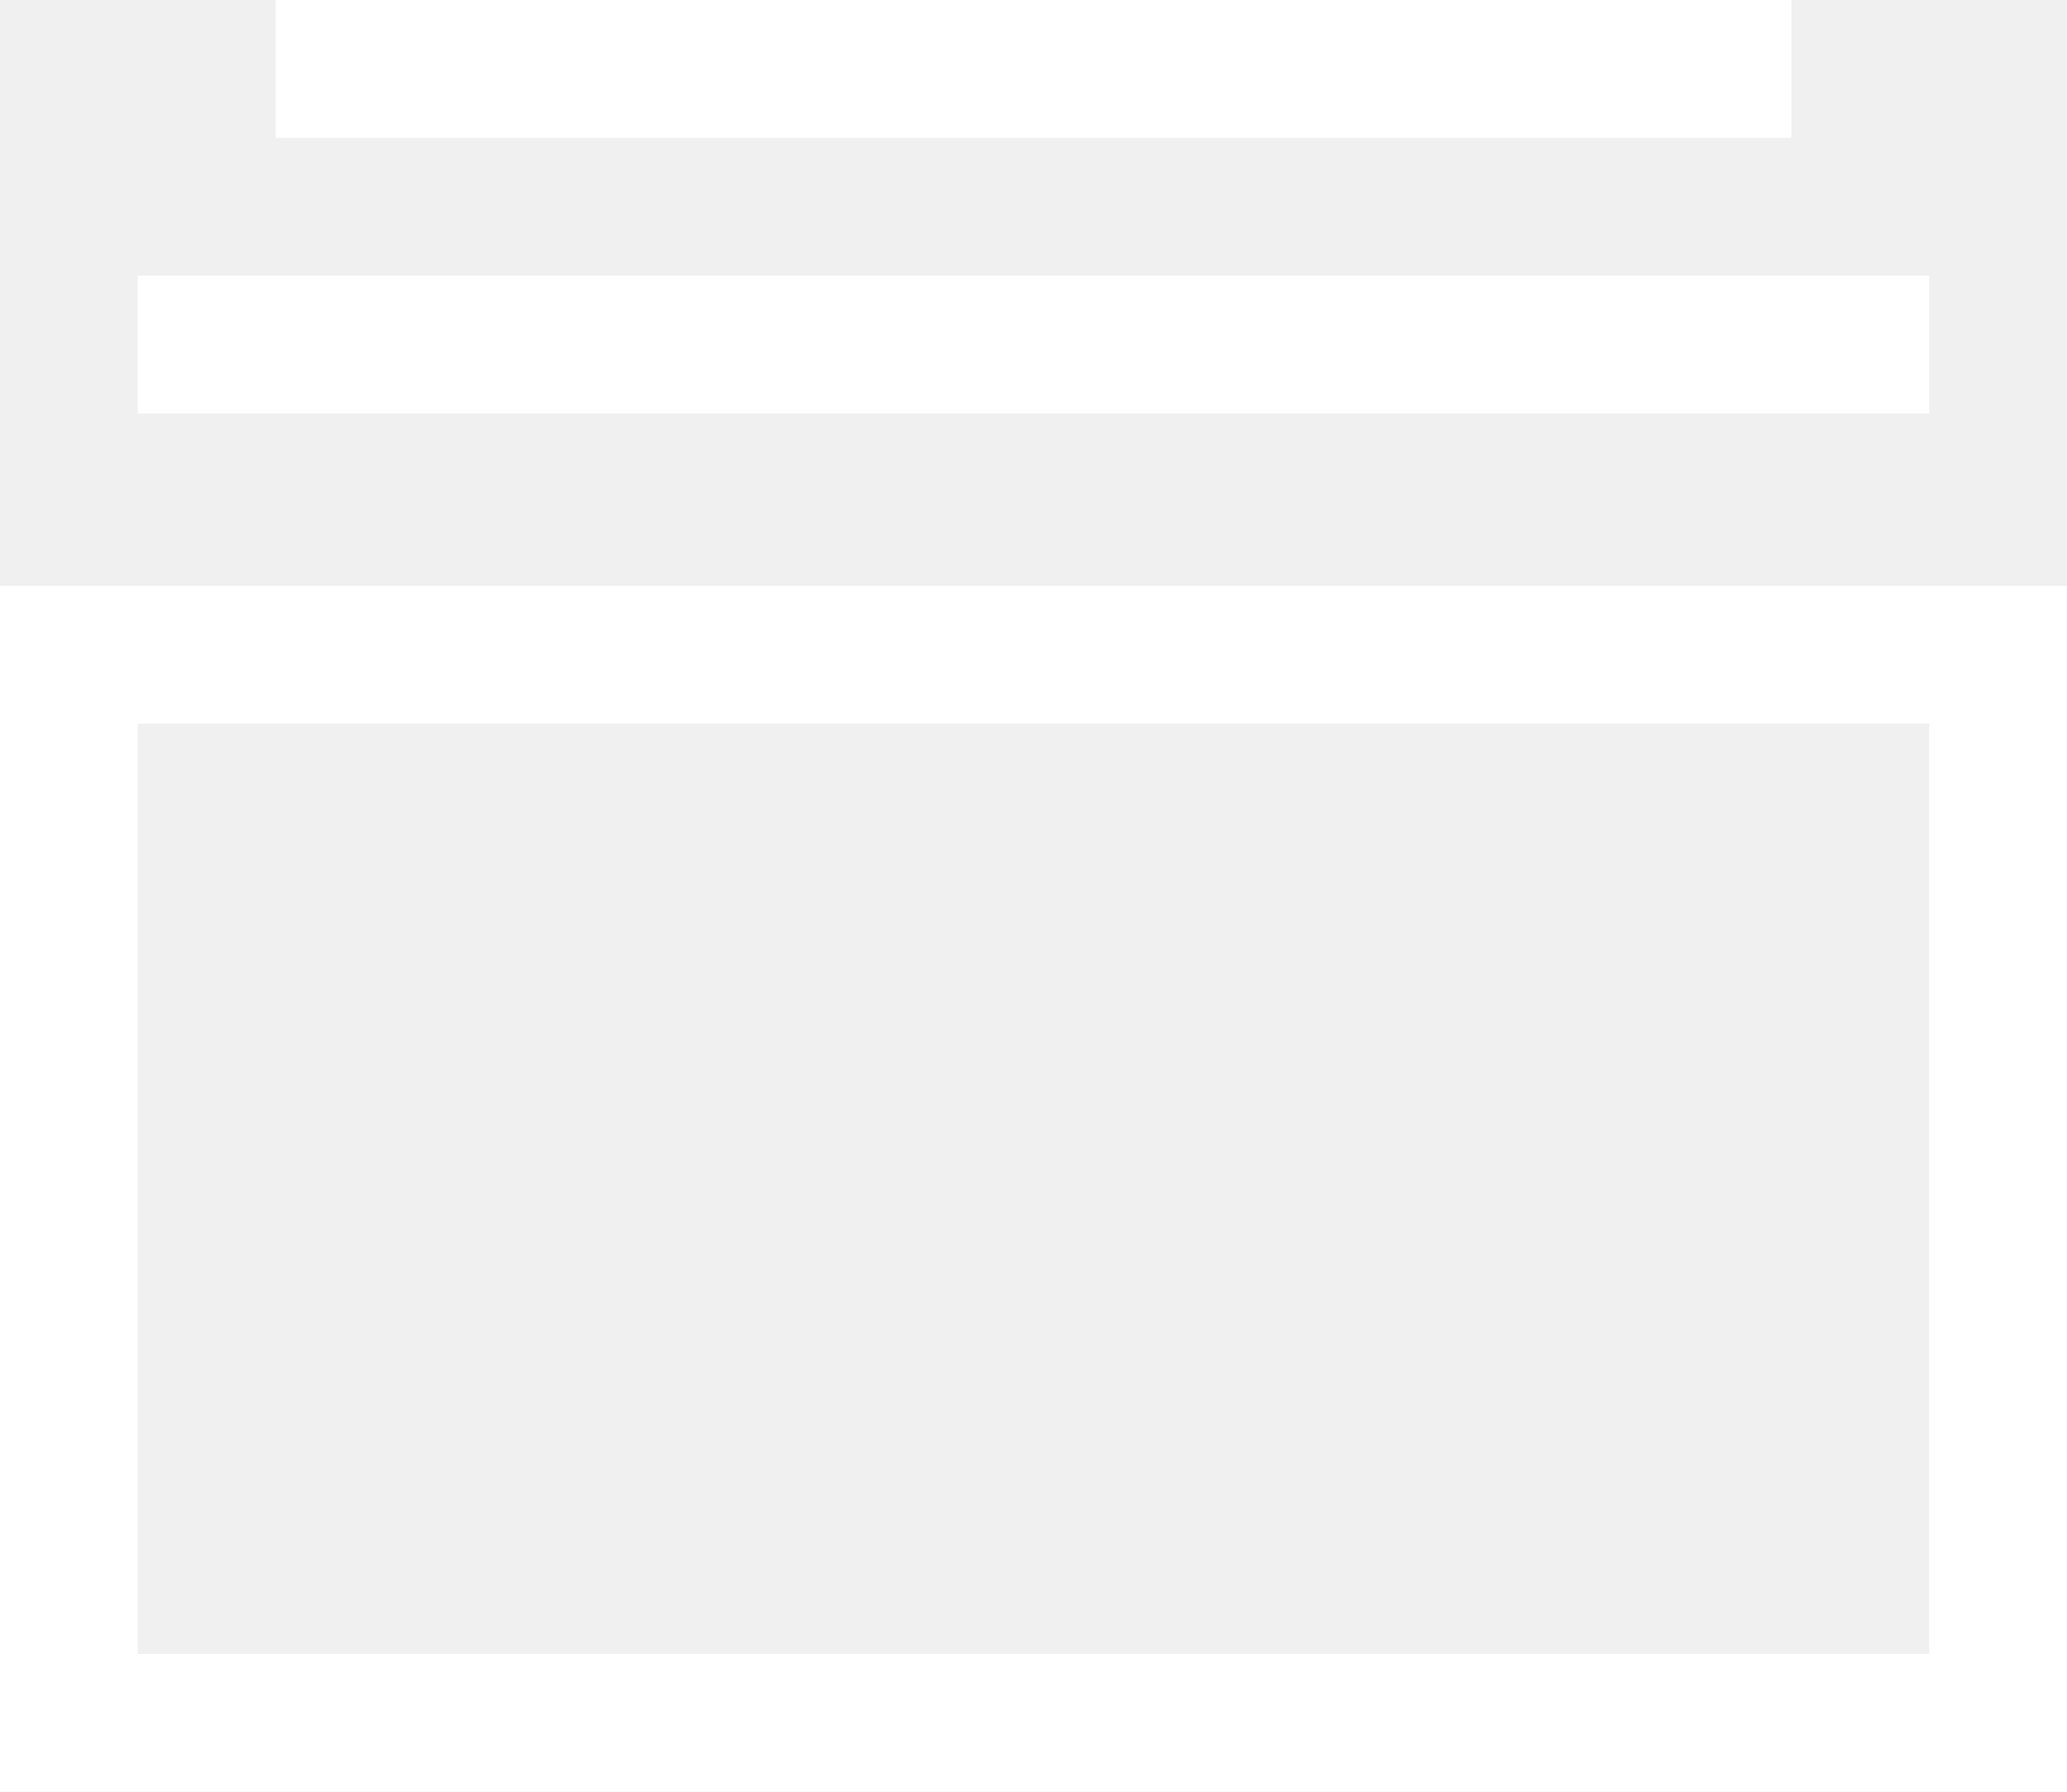
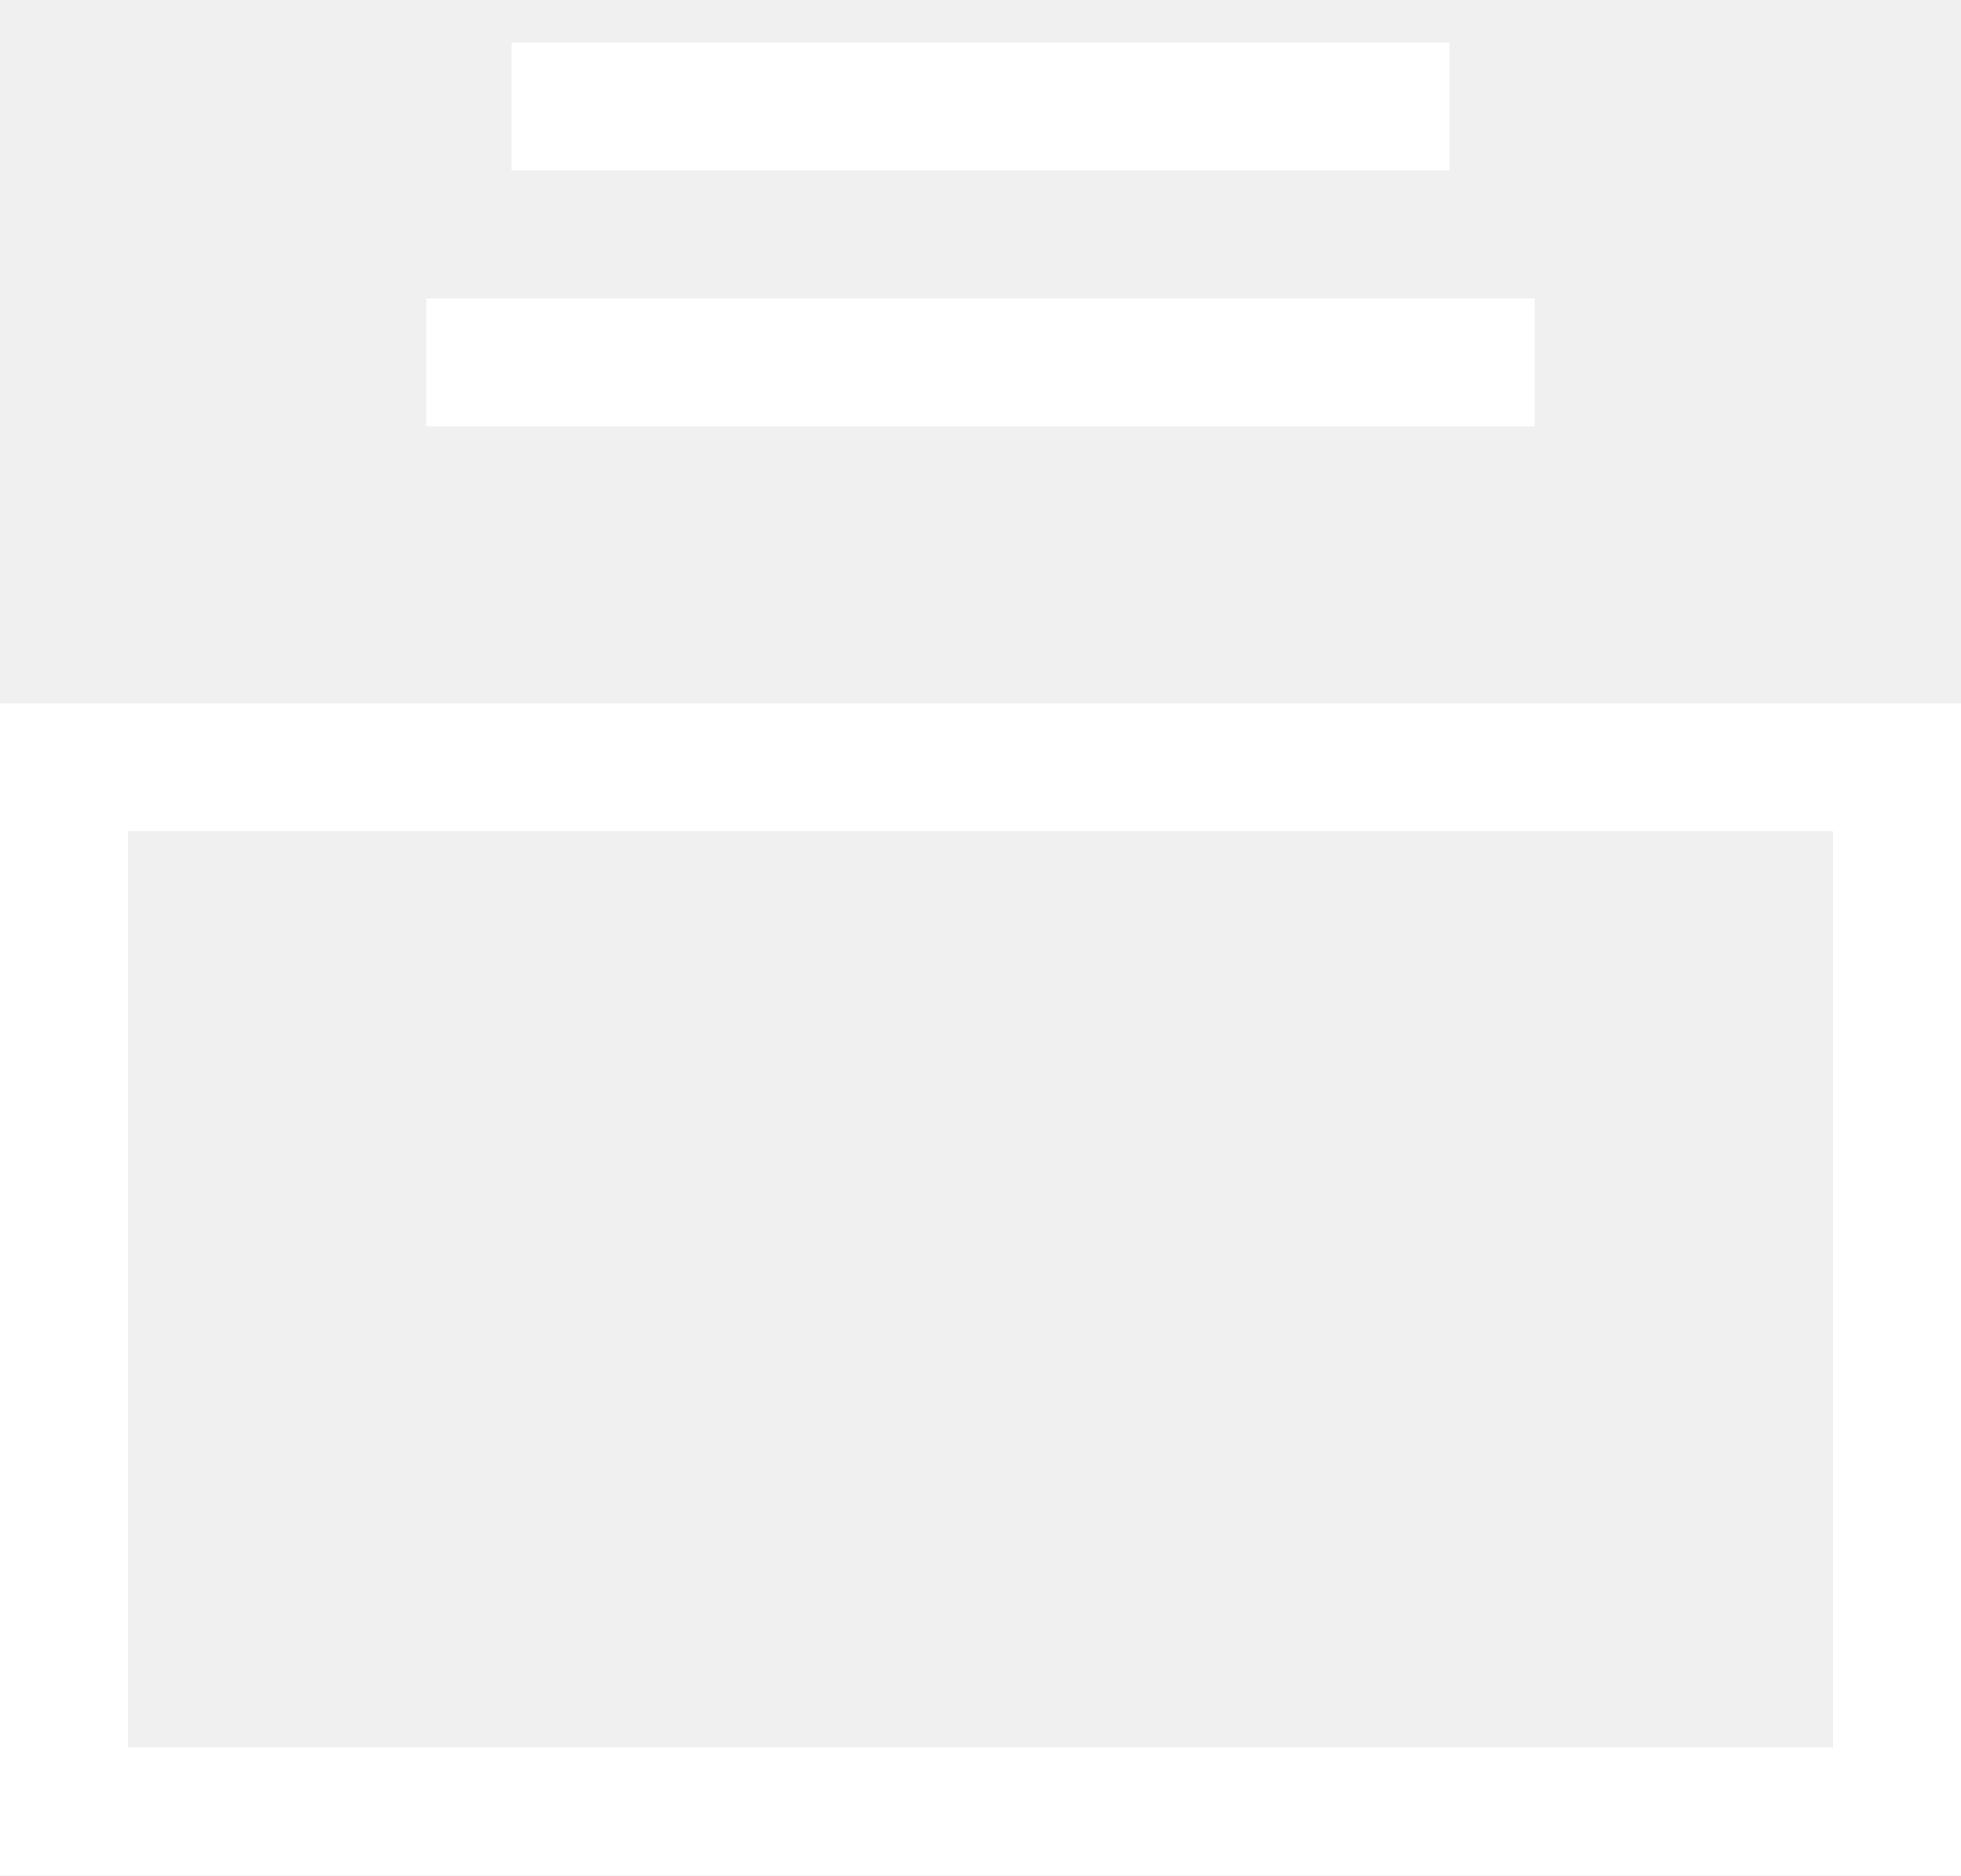
- <svg xmlns="http://www.w3.org/2000/svg" width="15" height="13" viewBox="0 0 15 13" fill="none">
-   <line x1="1" y1="2.5" x2="14" y2="2.5" stroke="white" />
-   <line x1="2" y1="0.5" x2="13" y2="0.5" stroke="white" />
-   <rect x="0.5" y="4.75" width="14" height="7.75" stroke="white" />
+ <svg xmlns="http://www.w3.org/2000/svg" width="23" height="22" viewBox="0 0 23 22" fill="none">
+   <line x1="5" y1="4.25" x2="18" y2="4.25" stroke="white" stroke-width="1.5" />
+   <line x1="6" y1="1.25" x2="17" y2="1.25" stroke="white" stroke-width="1.5" />
+   <rect x="0.75" y="9" width="21.5" height="12.25" stroke="white" stroke-width="1.5" />
</svg>
